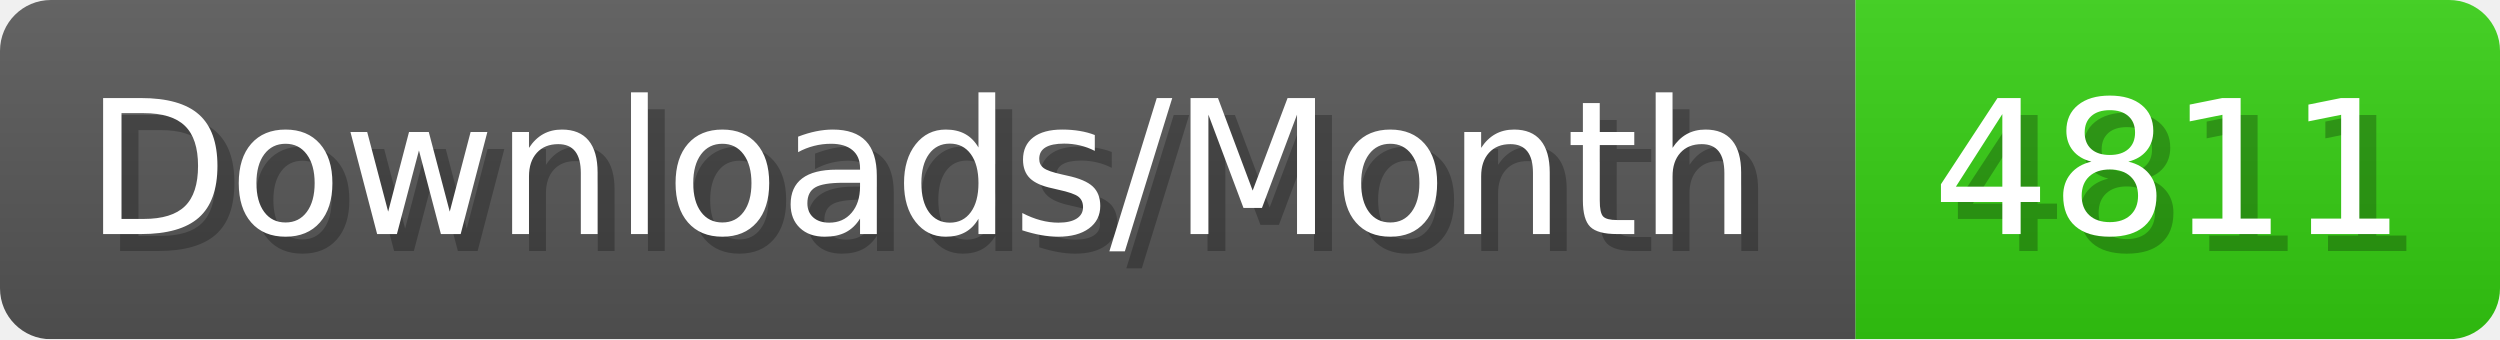
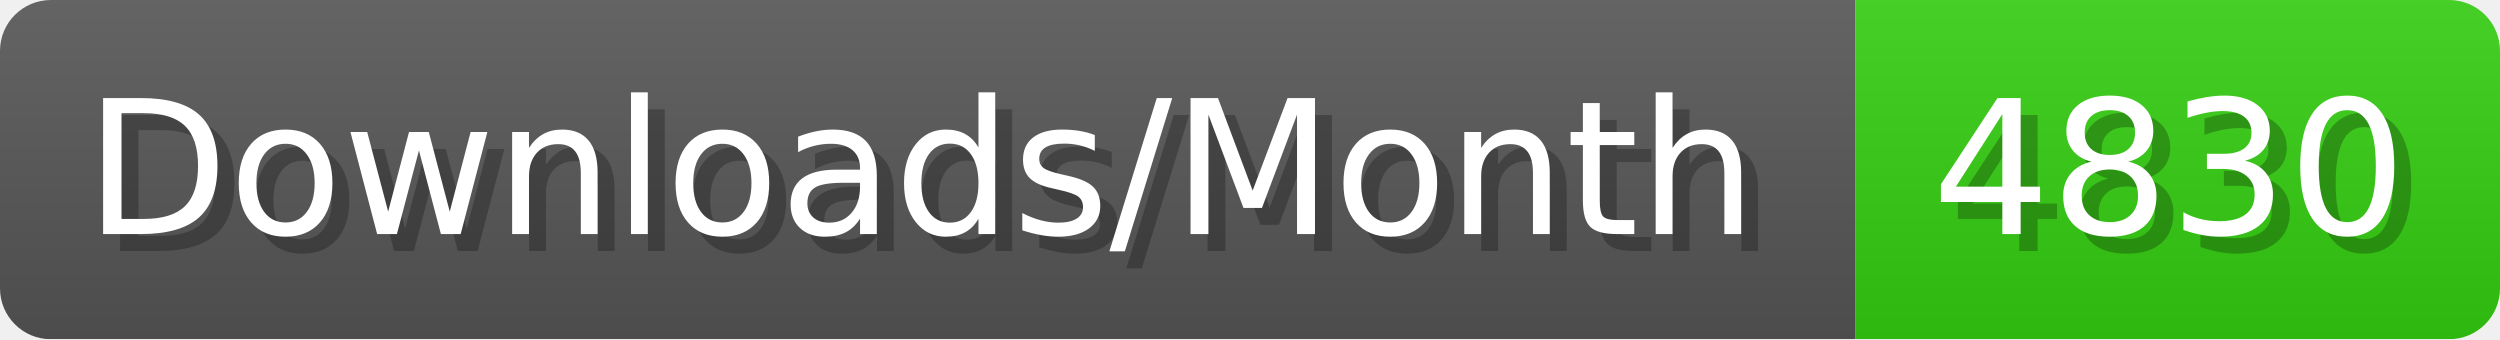
- <svg xmlns="http://www.w3.org/2000/svg" width="147.4" height="20" viewBox="0 0 1474 200" role="img" aria-label="Downloads/Month: 4811">
+ <svg xmlns="http://www.w3.org/2000/svg" width="147.4" height="20" viewBox="0 0 1474 200" role="img" aria-label="Downloads/Month: 4830">
  <linearGradient id="YlXUI" x2="0" y2="100%">
    <stop offset="0" stop-opacity=".1" stop-color="#EEE" />
    <stop offset="1" stop-opacity=".1" />
  </linearGradient>
  <mask id="JHhop">
    <rect width="1474" height="200" rx="30" fill="#FFF" />
  </mask>
  <g mask="url(#JHhop)">
    <rect width="1094" height="200" fill="#555" />
    <rect width="380" height="200" fill="#3C1" x="1094" />
    <rect width="1474" height="200" fill="url(#YlXUI)" />
  </g>
  <g aria-hidden="true" fill="#fff" text-anchor="start" font-family="Verdana,DejaVu Sans,sans-serif" font-size="110">
    <text x="60" y="148" textLength="994" fill="#000" opacity="0.25">Downloads/Month</text>
    <text x="50" y="138" textLength="994">Downloads/Month</text>
-     <text x="1149" y="148" textLength="280" fill="#000" opacity="0.25">4811</text>
-     <text x="1139" y="138" textLength="280">4811</text>
+     <text x="1149" y="148" textLength="280" fill="#000" opacity="0.25">4830</text>
+     <text x="1139" y="138" textLength="280">4830</text>
  </g>
</svg>
